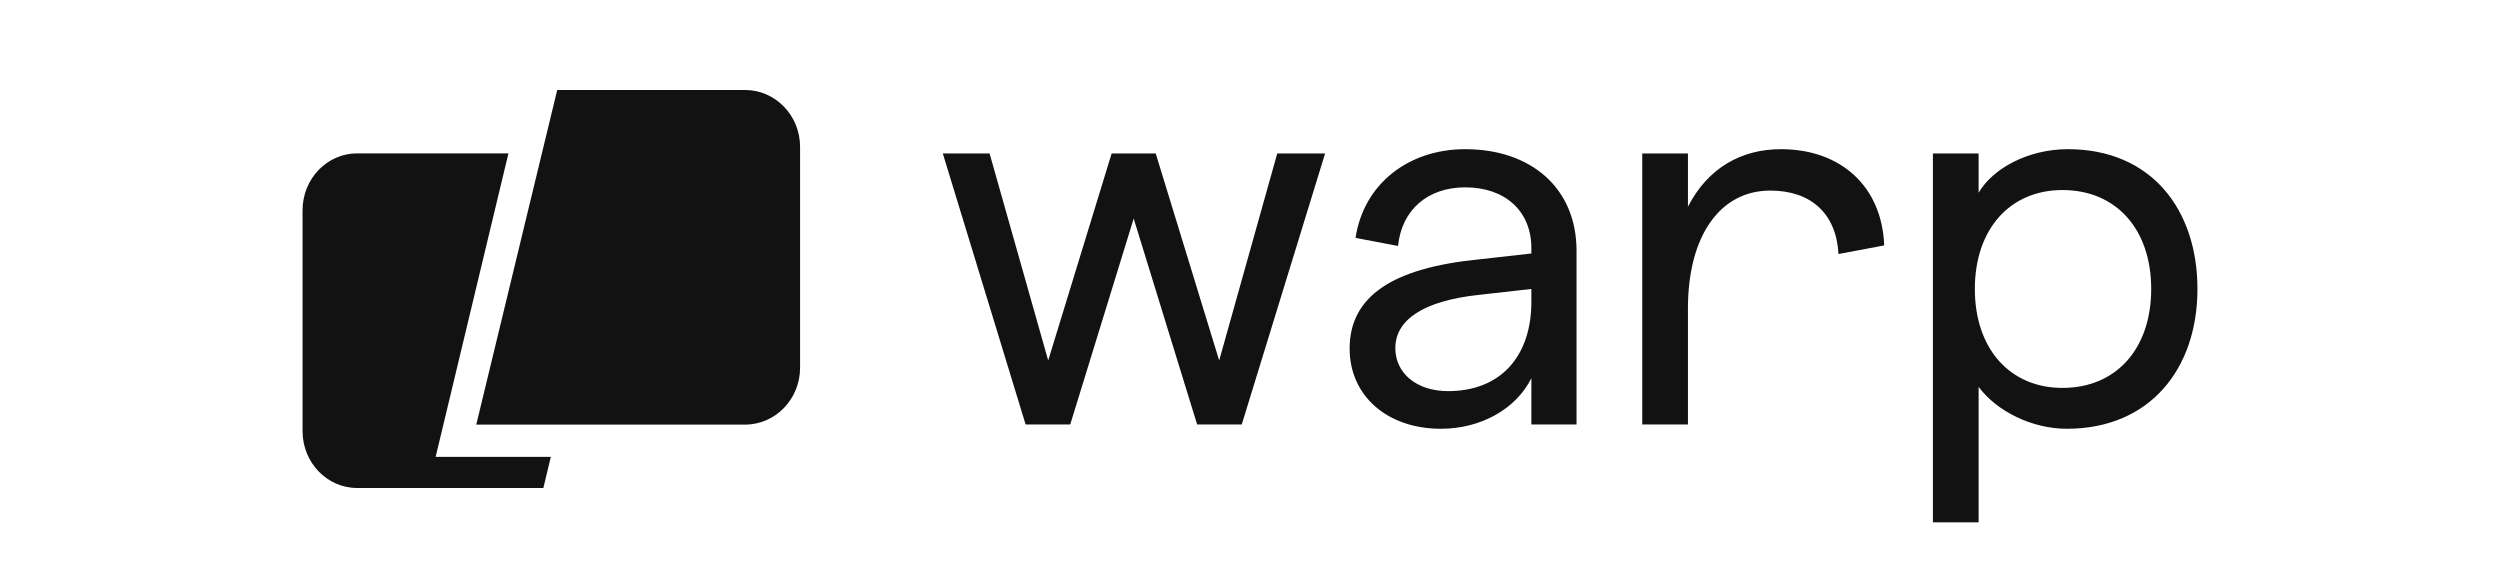
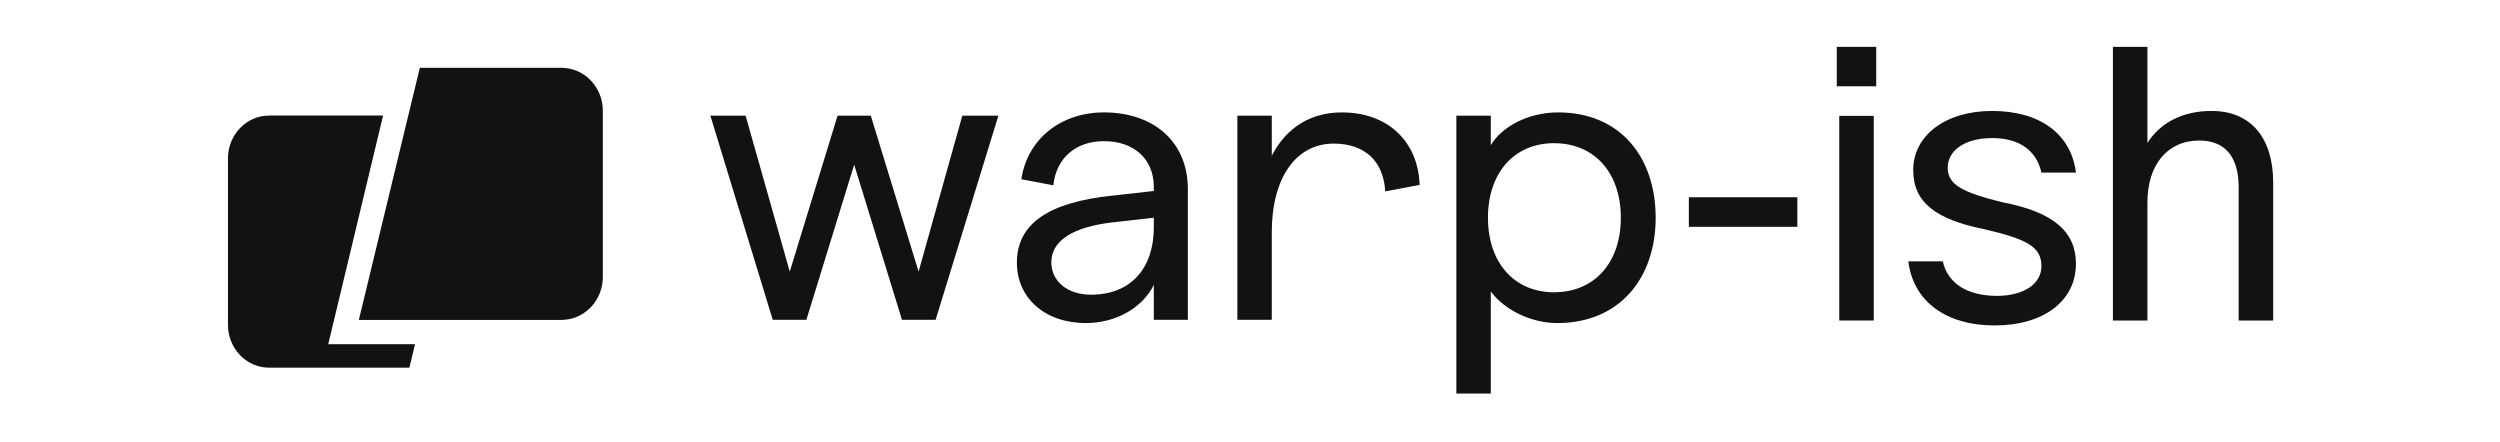
- <svg xmlns="http://www.w3.org/2000/svg" width="764" height="179" viewBox="0 0 764 179" fill="none">
+ <svg xmlns="http://www.w3.org/2000/svg" width="1014" height="179" viewBox="0 0 1014 179" fill="none">
  <path d="M170.286 27.5H227.682C236.973 27.5 244.505 35.283 244.505 44.884V112.374C244.505 121.975 236.973 129.758 227.682 129.758H145.546L170.286 27.5Z" fill="#121212" />
  <path d="M155.378 46.873H109.141C99.929 46.873 92.461 54.656 92.461 64.257V131.747C92.461 141.348 99.929 149.131 109.141 149.131H166.048L168.33 139.618H133.131L155.378 46.873Z" fill="#121212" />
  <path d="M313.427 129.717L288.122 46.903H302.418L320.328 110.164L339.717 46.903H353.19L372.58 110.164L390.325 46.903H404.949L379.481 129.717H365.843L346.454 66.785L327.065 129.717H313.427ZM467.986 75.823C467.986 64.485 459.935 57.255 447.776 57.255C436.438 57.255 428.387 63.992 427.237 75.165L414.256 72.701C416.721 56.269 430.359 45.589 447.776 45.589C467.822 45.589 481.789 57.419 481.789 76.644V129.717H467.986V115.586C463.221 125.117 452.377 131.032 440.382 131.032C423.786 131.032 412.449 120.844 412.449 106.549C412.449 90.611 425.429 81.902 451.884 79.273L467.986 77.466V75.823ZM426.415 106.385C426.415 114.108 432.988 119.53 442.518 119.53C458.621 119.53 467.986 108.849 467.986 92.254V88.31L451.884 90.118C435.124 91.925 426.415 97.676 426.415 106.385ZM575.81 75.001L561.843 77.63C561.186 65.306 553.463 58.241 540.975 58.241C525.694 58.241 515.835 72.043 515.835 94.226V129.717H501.869V46.903H515.835V63.17C521.915 51.34 532.102 45.589 544.262 45.589C562.665 45.589 575.152 57.091 575.81 75.001ZM590.697 159.622V46.903H604.664V58.898C609.1 51.34 619.945 45.589 631.94 45.589C657.408 45.589 671.539 63.992 671.539 88.31C671.539 112.629 657.08 131.032 631.611 131.032C621.095 131.032 610.251 125.774 604.664 118.215V159.622H590.697ZM630.297 118.544C646.728 118.544 657.408 106.549 657.408 88.31C657.408 70.072 646.728 58.077 630.297 58.077C614.194 58.077 603.514 70.072 603.514 88.31C603.514 106.549 614.194 118.544 630.297 118.544Z" fill="#121212" />
+   <g fill="#121212">
+     <path d="M685 80h44v12h-44z" />
+     <path d="M746 47h14v83h-14z M745 19h16v16h-16z" />
+     <path d="M774 106h14c2 9 10 14 22 14 11 0 18-5 18-12 0-8-6-11-23-15-20-4-29-11-29-24 0-14 13-24 32-24 19 0 32 9 34 25h-14c-2-9-9-14-20-14-11 0-18 5-18 12 0 7 6 10 22 14 21 4 30 12 30 25 0 15-13 25-33 25-20 0-33-10-35-26z" />
+     <path d="M857 19h14v39c5-8 14-13 26-13 16 0 25 11 25 29v56h-14V76c0-13-6-19-16-19-13 0-21 10-21 25v48h-14z" />
+   </g>
</svg>
